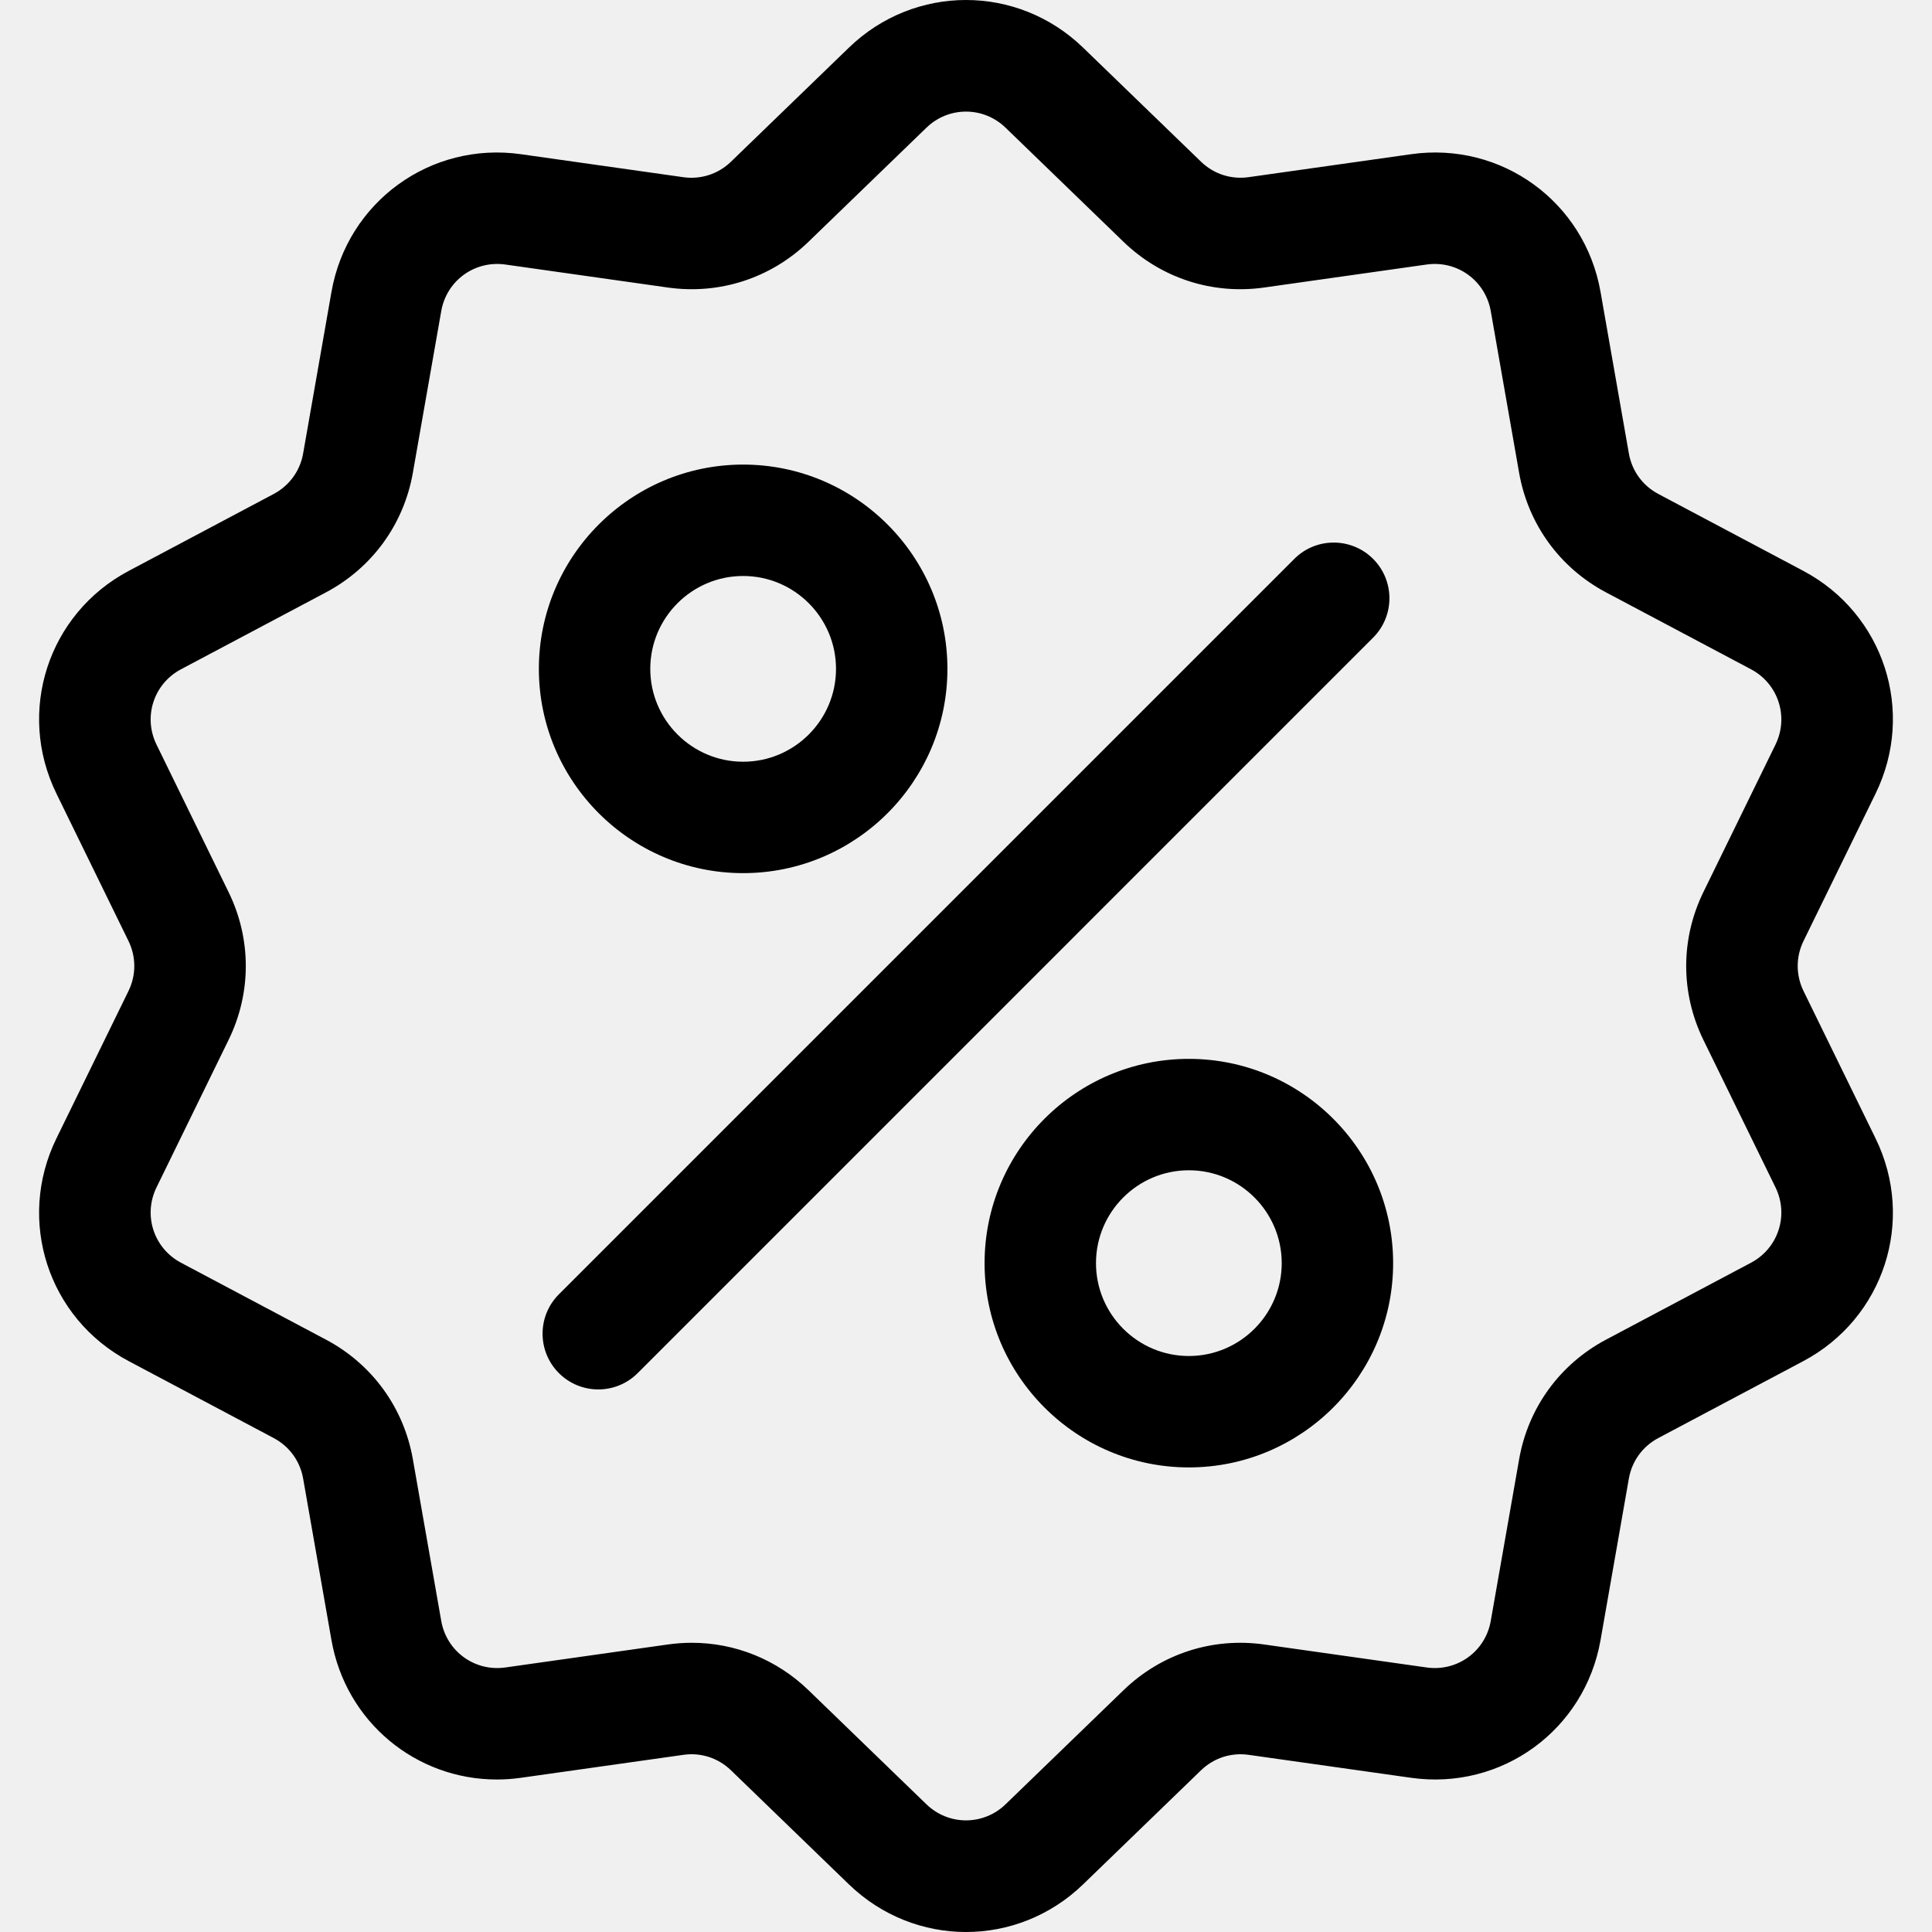
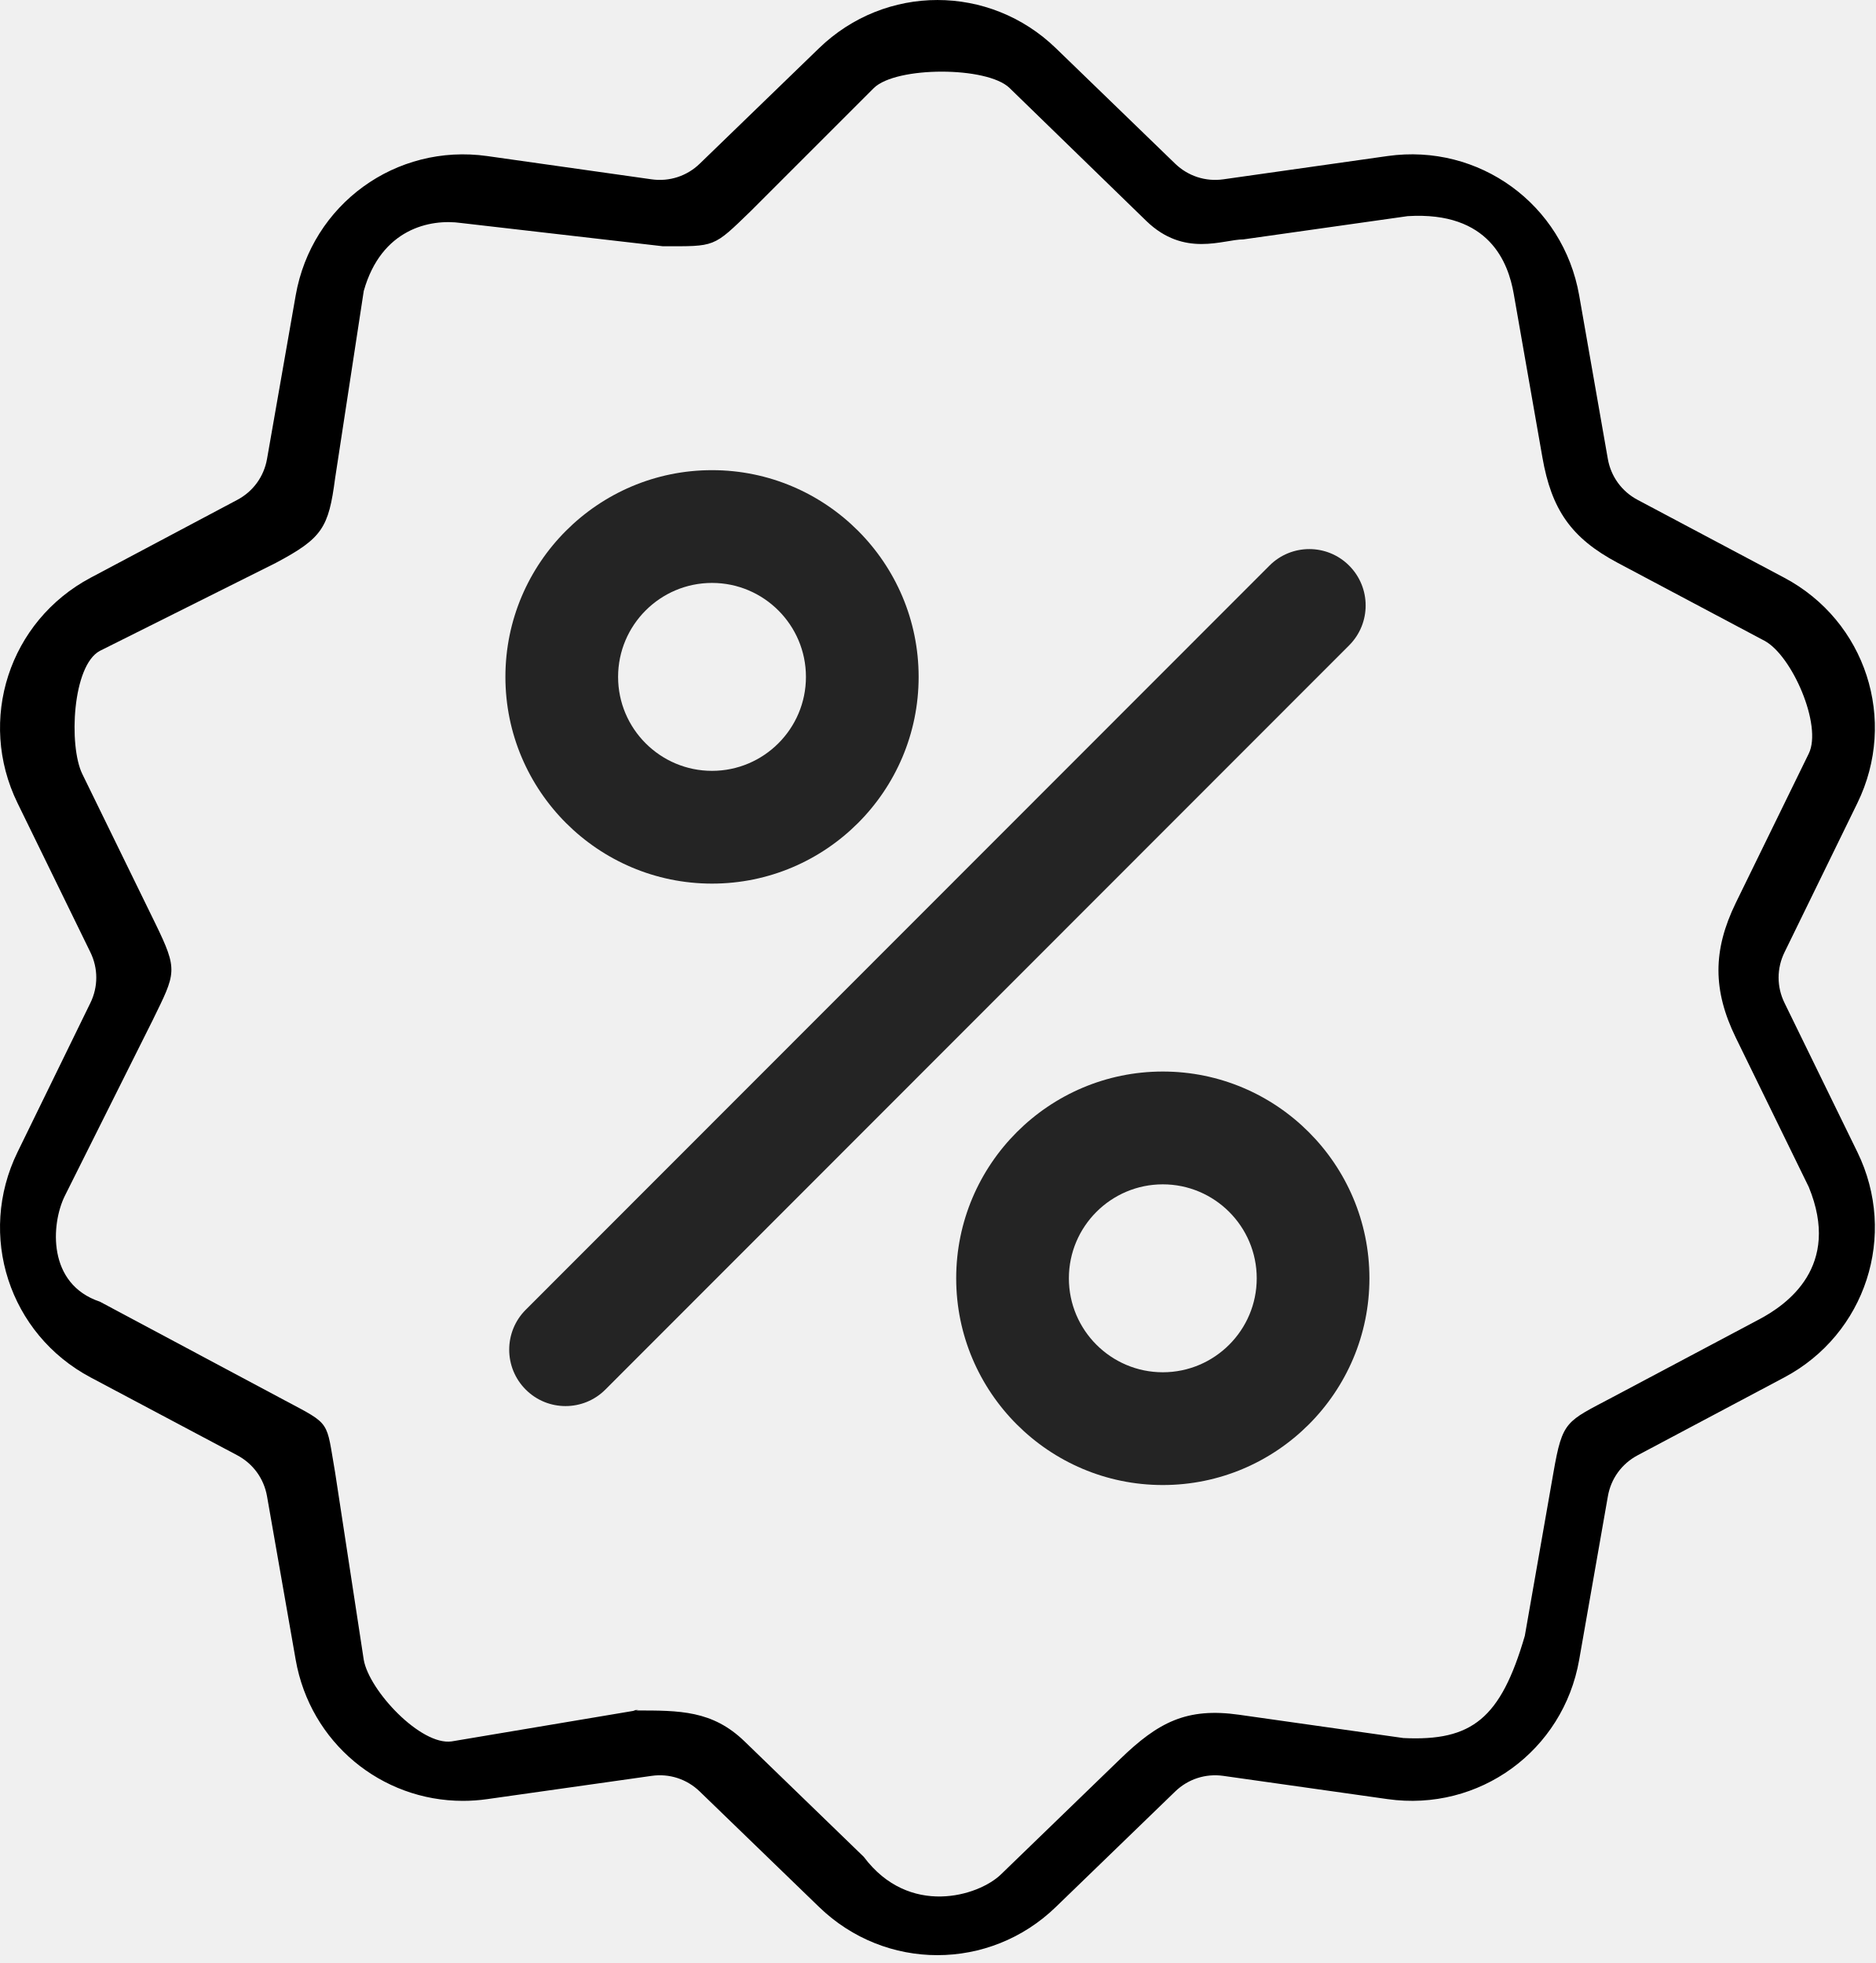
- <svg xmlns="http://www.w3.org/2000/svg" width="60" height="60" viewBox="0 0 60 60" fill="none">
-   <g clip-path="url(#clip0)">
-     <path d="M56.01 30.777C55.769 30.283 55.769 29.717 56.01 29.223L58.248 24.645C59.494 22.096 58.507 19.058 56.001 17.728L51.5 15.34C51.014 15.082 50.681 14.624 50.586 14.083L49.706 9.064C49.215 6.269 46.631 4.391 43.822 4.789L38.777 5.502C38.232 5.579 37.694 5.404 37.299 5.022L33.636 1.479C31.597 -0.493 28.403 -0.493 26.364 1.479L22.701 5.022C22.306 5.405 21.768 5.579 21.223 5.503L16.178 4.789C13.368 4.392 10.785 6.27 10.294 9.064L9.414 14.083C9.319 14.624 8.986 15.082 8.501 15.34L3.999 17.729C1.493 19.058 0.506 22.096 1.752 24.645L3.99 29.223C4.231 29.717 4.231 30.284 3.99 30.777L1.752 35.355C0.506 37.904 1.493 40.942 3.999 42.272L8.5 44.66C8.986 44.918 9.319 45.376 9.414 45.917L10.294 50.936C10.741 53.48 12.922 55.264 15.429 55.264C15.676 55.264 15.926 55.247 16.178 55.211L21.224 54.498C21.768 54.42 22.306 54.596 22.701 54.978L26.364 58.521C27.384 59.507 28.692 60 30 60C31.308 60 32.617 59.507 33.636 58.521L37.299 54.978C37.694 54.596 38.232 54.421 38.777 54.498L43.822 55.211C46.632 55.609 49.215 53.731 49.706 50.936L50.586 45.917C50.681 45.376 51.014 44.918 51.5 44.66L56.001 42.272C58.507 40.942 59.494 37.904 58.248 35.355L56.01 30.777ZM54.379 39.215L49.878 41.603C48.443 42.365 47.458 43.719 47.178 45.319L46.297 50.338C46.132 51.284 45.257 51.919 44.307 51.785L39.261 51.071C37.653 50.843 36.06 51.361 34.893 52.49L31.23 56.033C30.541 56.7 29.46 56.7 28.77 56.033L25.108 52.49C24.121 51.536 22.83 51.018 21.483 51.018C21.237 51.018 20.988 51.036 20.739 51.071L15.693 51.785C14.743 51.919 13.869 51.284 13.703 50.338L12.822 45.319C12.542 43.719 11.557 42.364 10.122 41.603L5.621 39.215C4.773 38.765 4.439 37.737 4.861 36.875L7.098 32.297C7.812 30.837 7.812 29.163 7.098 27.703L4.861 23.125C4.439 22.263 4.773 21.235 5.621 20.785L10.122 18.397C11.557 17.635 12.542 16.281 12.822 14.681L13.703 9.662C13.868 8.716 14.742 8.081 15.693 8.215L20.738 8.929C22.347 9.157 23.939 8.639 25.107 7.51L28.77 3.967C29.459 3.299 30.54 3.299 31.23 3.967L34.892 7.51C36.06 8.639 37.653 9.157 39.261 8.929L44.306 8.215C45.257 8.081 46.131 8.716 46.297 9.662L47.177 14.681C47.458 16.281 48.442 17.636 49.877 18.397L54.379 20.785C55.227 21.235 55.561 22.263 55.139 23.125L52.901 27.703C52.188 29.163 52.188 30.837 52.901 32.297L55.139 36.874C55.561 37.737 55.227 38.765 54.379 39.215Z" fill="black" />
-     <path d="M42.643 17.357C41.967 16.681 40.871 16.681 40.196 17.357L17.357 40.196C16.681 40.871 16.681 41.967 17.357 42.643C17.695 42.981 18.138 43.15 18.581 43.15C19.023 43.15 19.466 42.981 19.804 42.643L42.642 19.804C43.319 19.128 43.319 18.033 42.643 17.357Z" fill="black" />
-     <path d="M23.079 14.428C19.581 14.428 16.735 17.274 16.735 20.772C16.735 24.27 19.581 27.116 23.079 27.116C26.577 27.116 29.423 24.27 29.423 20.772C29.423 17.274 26.577 14.428 23.079 14.428ZM23.079 23.656C21.489 23.656 20.195 22.362 20.195 20.772C20.195 19.182 21.489 17.888 23.079 17.888C24.669 17.888 25.963 19.182 25.963 20.772C25.963 22.362 24.669 23.656 23.079 23.656Z" fill="black" />
-     <path d="M36.921 32.884C33.423 32.884 30.577 35.73 30.577 39.228C30.577 42.726 33.423 45.572 36.921 45.572C40.419 45.572 43.265 42.726 43.265 39.228C43.265 35.73 40.419 32.884 36.921 32.884ZM36.921 42.112C35.331 42.112 34.037 40.818 34.037 39.228C34.037 37.638 35.331 36.344 36.921 36.344C38.511 36.344 39.805 37.638 39.805 39.228C39.805 40.818 38.511 42.112 36.921 42.112Z" fill="black" />
-   </g>
-   <defs>
-     <clipPath id="clip0">
-       <rect width="60" height="60" fill="white" />
-     </clipPath>
-   </defs>
+ <svg xmlns="http://www.w3.org/2000/svg" width="43" height="45" viewBox="0 0 43 45" fill="none">
+   <path d="M26.654 24.564C24.043 24.564 21.918 26.691 21.918 29.304C21.918 31.917 24.043 34.043 26.654 34.043C29.266 34.043 31.39 31.917 31.39 29.304C31.39 26.691 29.266 24.564 26.654 24.564ZM26.654 31.458C25.467 31.458 24.501 30.492 24.501 29.304C24.501 28.116 25.467 27.15 26.654 27.15C27.841 27.15 28.807 28.116 28.807 29.304C28.807 30.492 27.841 31.458 26.654 31.458Z" fill="black" fill-opacity="0.85" />
+   <path d="M16.321 10.778C13.71 10.778 11.585 12.904 11.585 15.517C11.585 18.13 13.71 20.256 16.321 20.256C18.933 20.256 21.057 18.13 21.057 15.517C21.057 12.904 18.933 10.778 16.321 10.778ZM16.321 17.671C15.134 17.671 14.168 16.705 14.168 15.517C14.168 14.329 15.134 13.363 16.321 13.363C17.508 13.363 18.474 14.329 18.474 15.517C18.474 16.705 17.508 17.671 16.321 17.671Z" fill="black" fill-opacity="0.85" />
+   <path d="M30.925 12.966C30.421 12.461 29.603 12.461 29.099 12.966L12.05 30.026C11.546 30.531 11.546 31.35 12.05 31.854C12.302 32.107 12.633 32.233 12.963 32.233C13.294 32.233 13.625 32.107 13.877 31.854L30.925 14.794C31.43 14.289 31.43 13.471 30.925 12.966Z" fill="black" fill-opacity="0.85" />
+   <path d="M40.905 22.991C40.724 22.622 40.724 22.199 40.905 21.83L42.575 18.41C43.505 16.506 42.768 14.236 40.898 13.243L37.538 11.459C37.175 11.267 36.926 10.924 36.855 10.52L36.198 6.771C35.832 4.683 33.903 3.281 31.806 3.577L28.04 4.111C27.634 4.168 27.232 4.037 26.937 3.752L24.203 1.105C22.681 -0.368 20.296 -0.368 18.774 1.105L16.04 3.752C15.745 4.038 15.343 4.168 14.937 4.111L11.171 3.578C9.073 3.281 7.144 4.684 6.778 6.771L6.121 10.52C6.05 10.925 5.802 11.267 5.439 11.459L2.079 13.243C0.209 14.237 -0.528 16.506 0.402 18.41L2.072 21.83C2.252 22.199 2.252 22.622 2.072 22.991L0.402 26.411C-0.528 28.315 0.208 30.584 2.079 31.577L5.439 33.361C5.802 33.554 6.05 33.896 6.121 34.301L6.778 38.05C7.112 39.95 8.74 41.283 10.611 41.283C10.796 41.283 10.983 41.27 11.171 41.243L14.937 40.71C15.343 40.652 15.745 40.783 16.04 41.069L18.774 43.715C19.535 44.452 20.512 44.821 21.488 44.82C22.465 44.82 23.442 44.452 24.203 43.715L26.937 41.069C27.232 40.783 27.634 40.653 28.04 40.71L31.806 41.243C33.904 41.54 35.832 40.137 36.198 38.05L36.856 34.301C36.926 33.896 37.175 33.554 37.538 33.361L40.898 31.577C42.768 30.584 43.505 28.314 42.575 26.41L40.905 22.991ZM40.328 30.243L36.968 32.027C35.897 32.596 35.818 32.556 35.609 33.752L34.952 37.501C34.399 39.397 33.742 39.92 32.168 39.843L28.402 39.309C27.201 39.139 26.549 39.48 25.677 40.324L22.943 42.97C22.428 43.468 20.838 43.953 19.8 42.567L17.067 39.92C16.33 39.207 15.58 39.211 14.575 39.211C14.761 39.184 14.391 39.211 14.575 39.211L10.354 39.92C9.645 40.021 8.462 38.756 8.338 38.05L7.681 33.752C7.471 32.556 7.604 32.674 6.532 32.105L2.29 29.84C1.08 29.436 1.169 28.064 1.483 27.42L3.499 23.388C4.032 22.297 4.089 22.253 3.557 21.162L1.886 17.742C1.572 17.098 1.657 15.256 2.29 14.92L6.322 12.904C7.393 12.335 7.532 12.097 7.681 10.967L8.338 6.67C8.741 5.242 9.86 5.012 10.569 5.112L15.193 5.645C16.403 5.645 16.338 5.683 17.209 4.839L20.032 2.016C20.547 1.518 22.625 1.518 23.14 2.016L26.277 5.066C27.149 5.91 28.04 5.488 28.5 5.488L32.266 4.955C34.145 4.839 34.574 6.029 34.698 6.735L35.355 10.484C35.564 11.68 36.012 12.335 37.084 12.904L40.444 14.688C41.077 15.024 41.776 16.631 41.461 17.275L39.79 20.694C39.258 21.785 39.258 22.701 39.79 23.791L41.461 27.211C42.21 29.033 40.961 29.907 40.328 30.243Z" fill="black" />
</svg>
